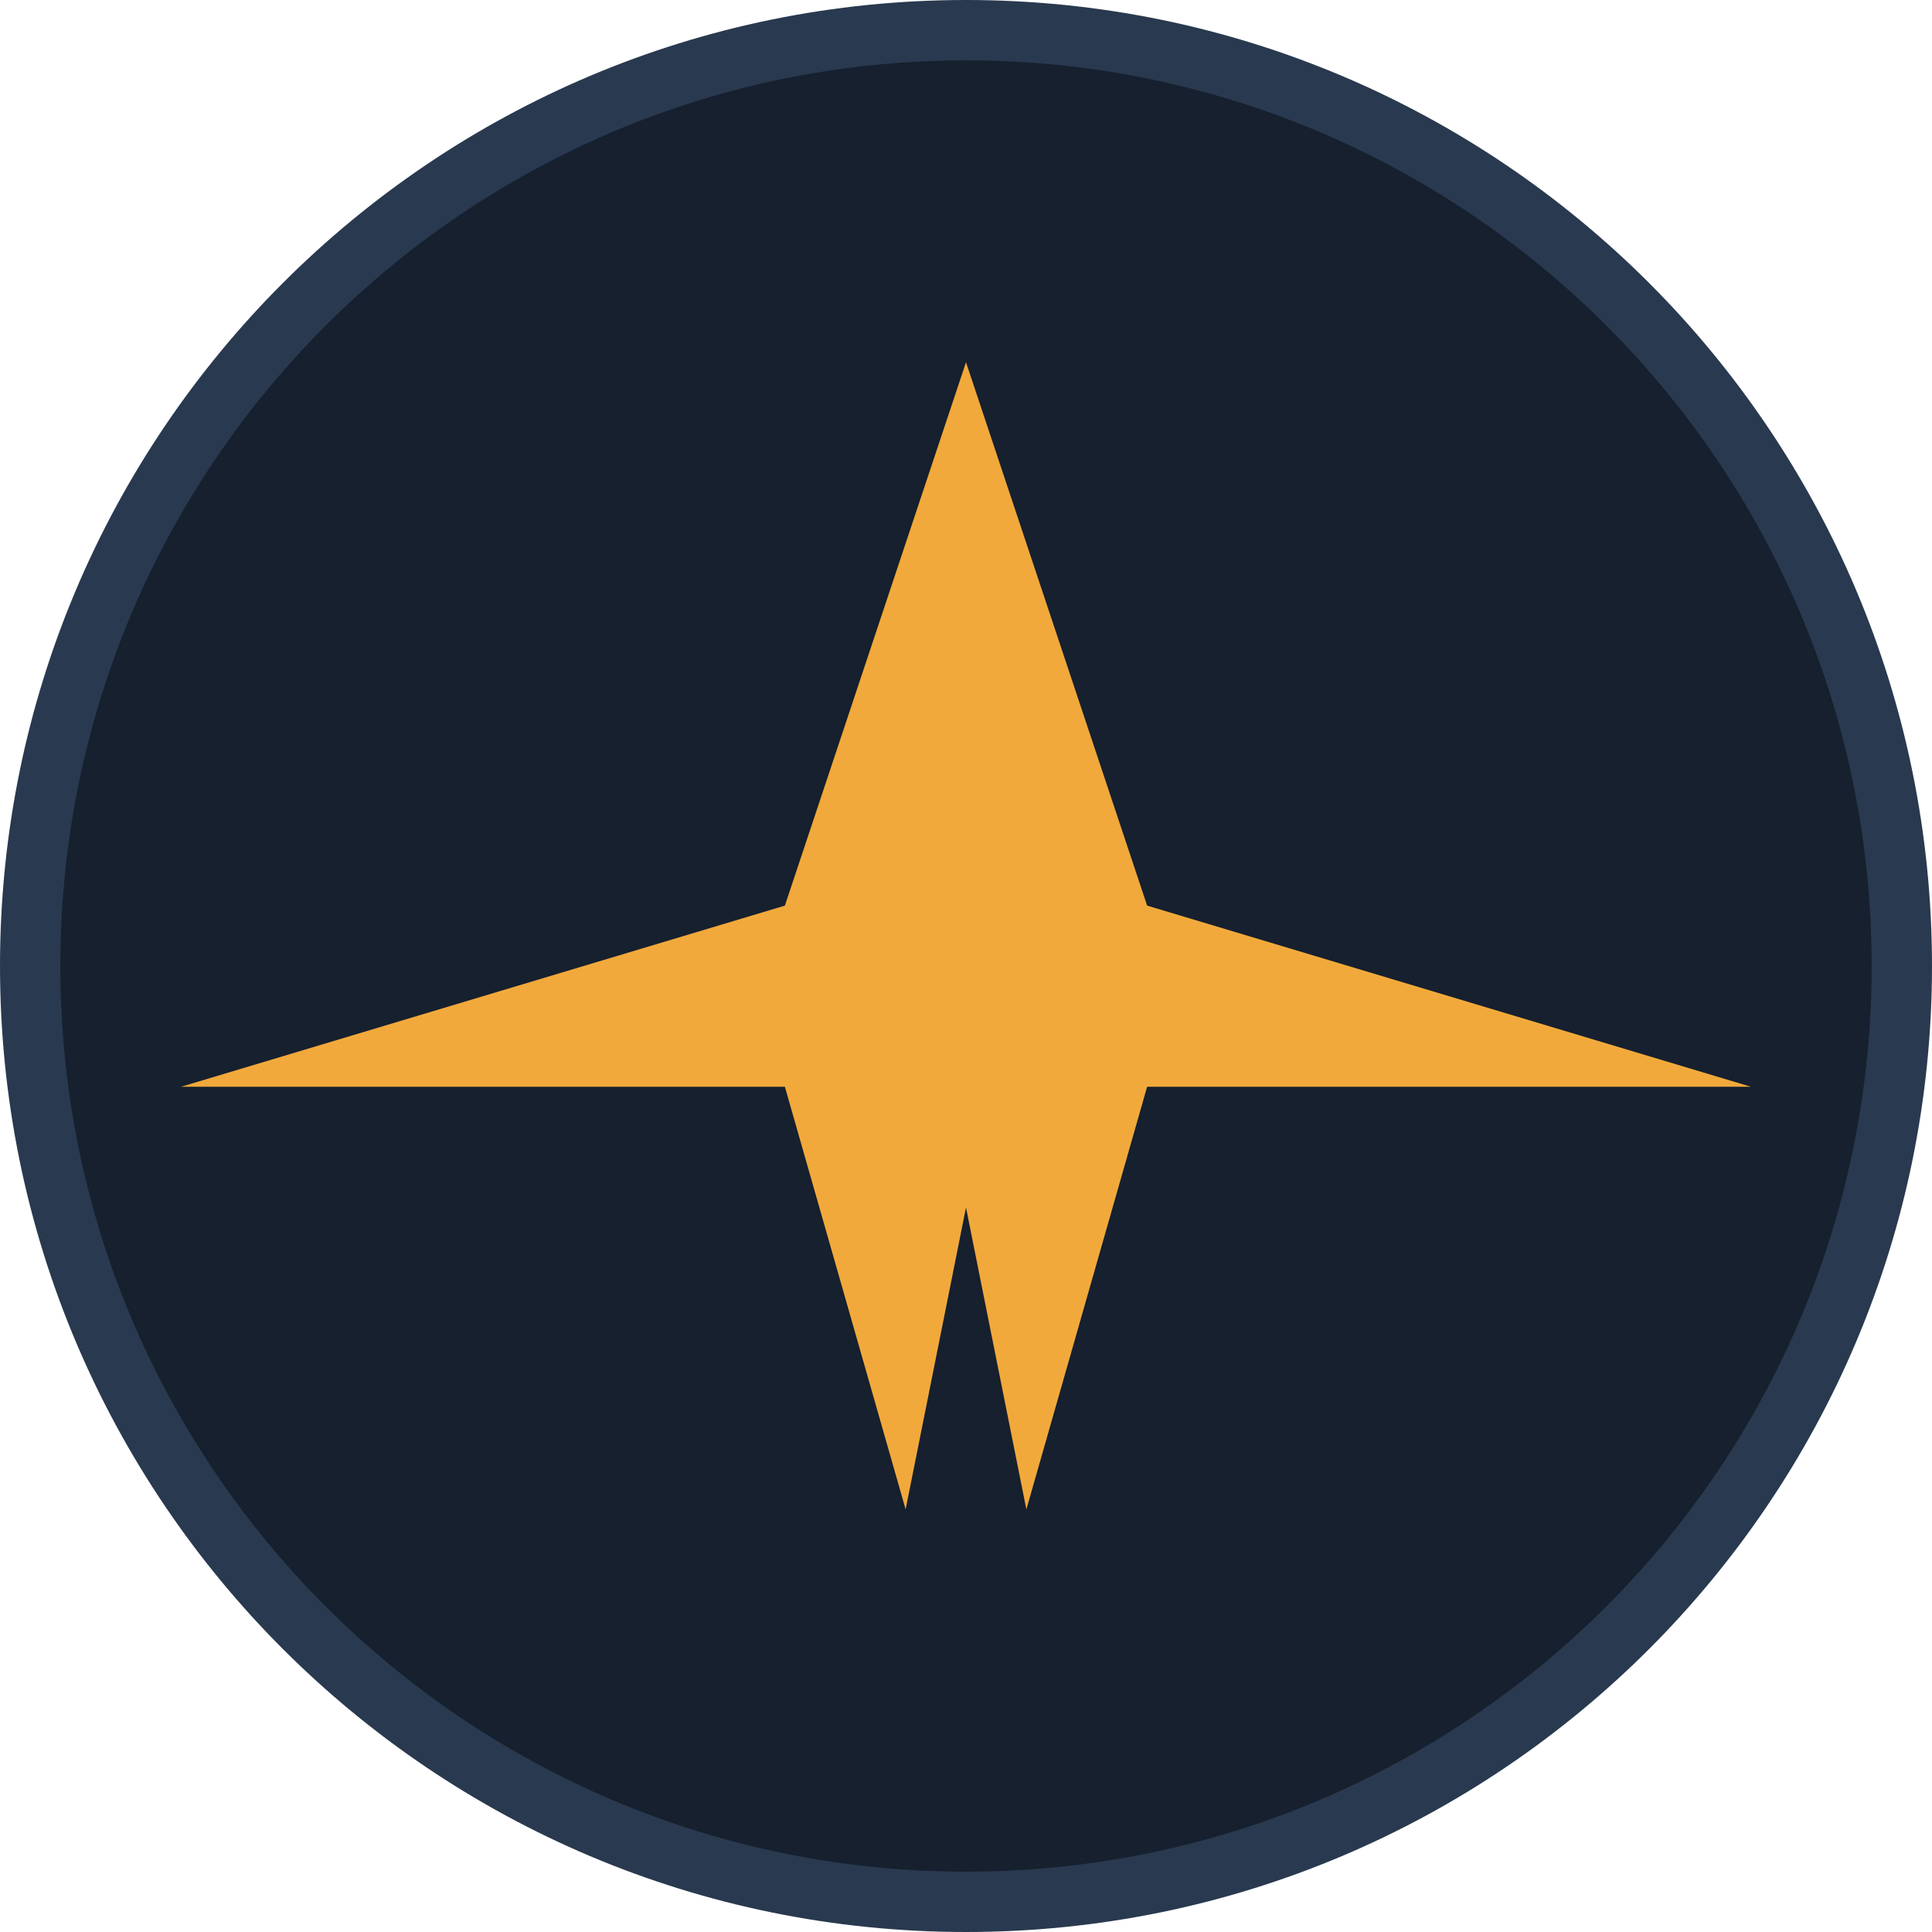
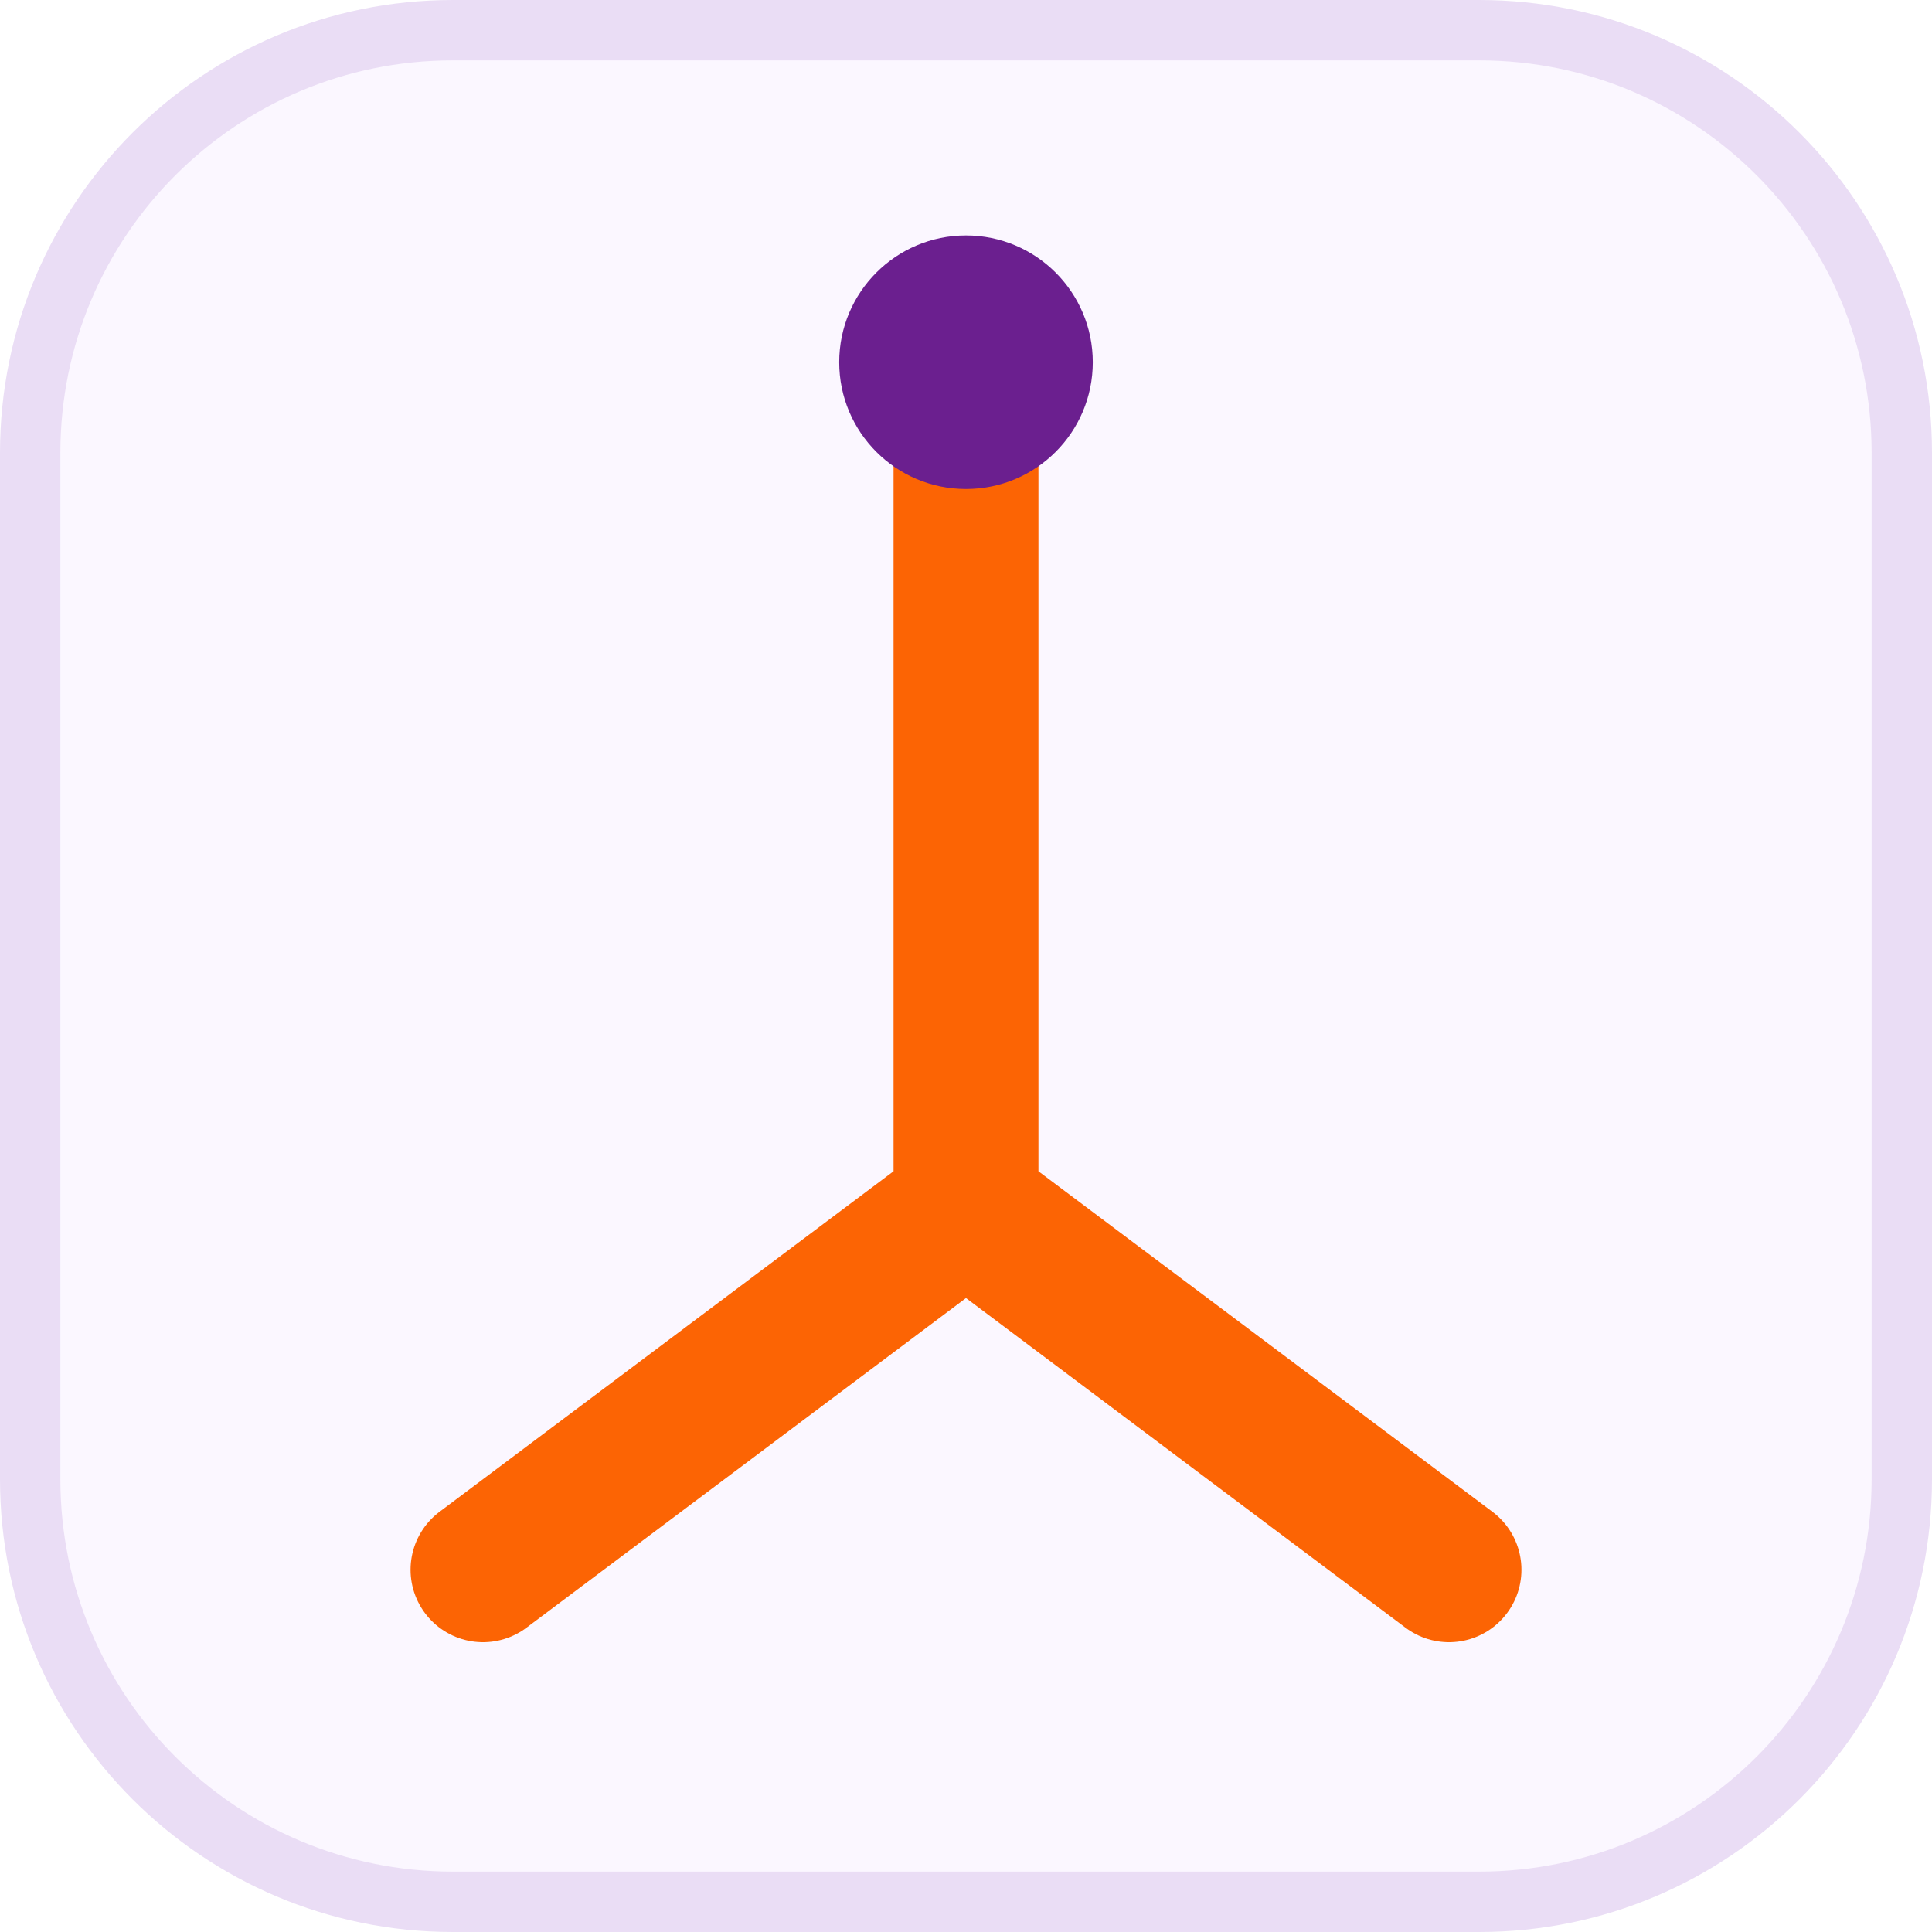
- <svg xmlns="http://www.w3.org/2000/svg" width="64" height="64" viewBox="0 0 64 64" role="img" aria-label="Batch 01 logo">
-   <circle cx="32" cy="32" r="31" fill="#16202E" stroke="#29394F" stroke-width="2" />
-   <path d="M32 12 L38 30 L58 36 L38 36 L34 50 L32 40 L30 50 L26 36 L6 36 L26 30 Z" fill="#F2A93B" />
+ <svg xmlns="http://www.w3.org/2000/svg" viewBox="0 0 32 32" width="32" height="32" role="img" aria-label="Cadet Wings logo">
+   <rect x="0.5" y="0.5" width="31" height="31" rx="7" fill="#FBF7FF" stroke="#EADDF5" />
+   <path d="M16 6 L16 20 M16 20 L8 26 M16 20 L24 26" stroke="#FC6404" stroke-width="2.4" stroke-linecap="round" stroke-linejoin="round" fill="none" />
+   <circle cx="16" cy="6" r="2.1" fill="#6B1F8F" />
</svg>
